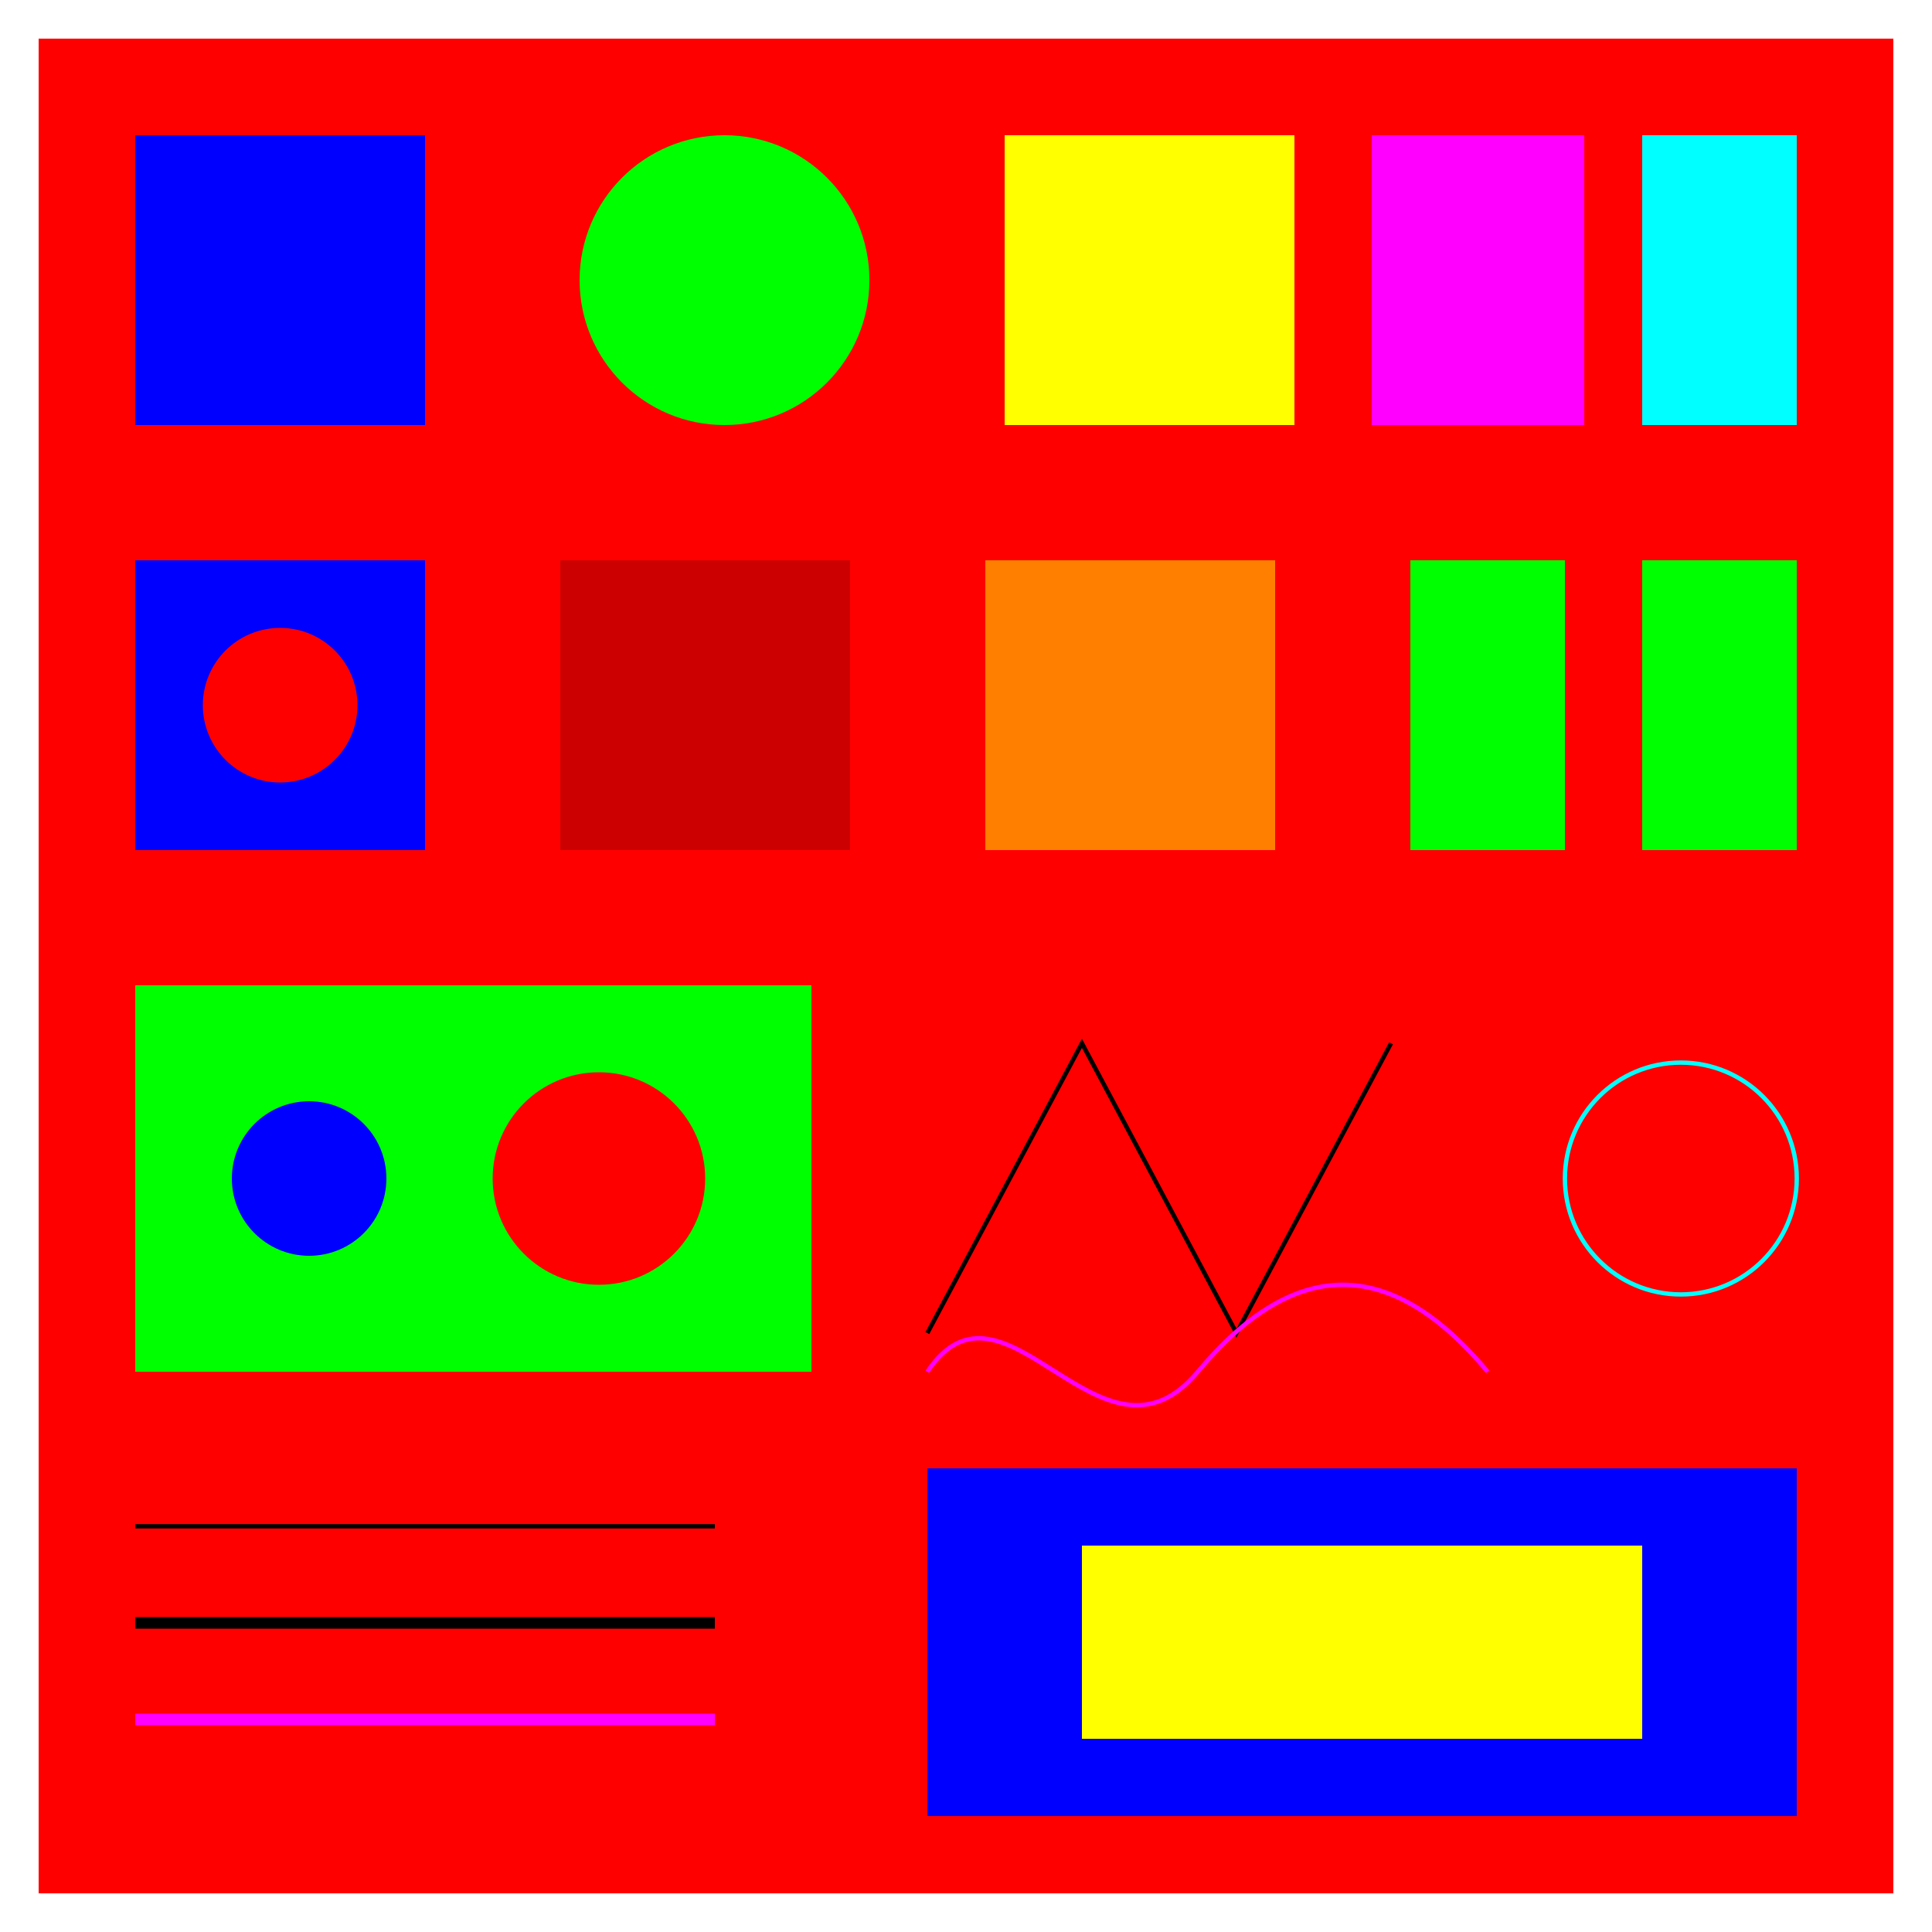
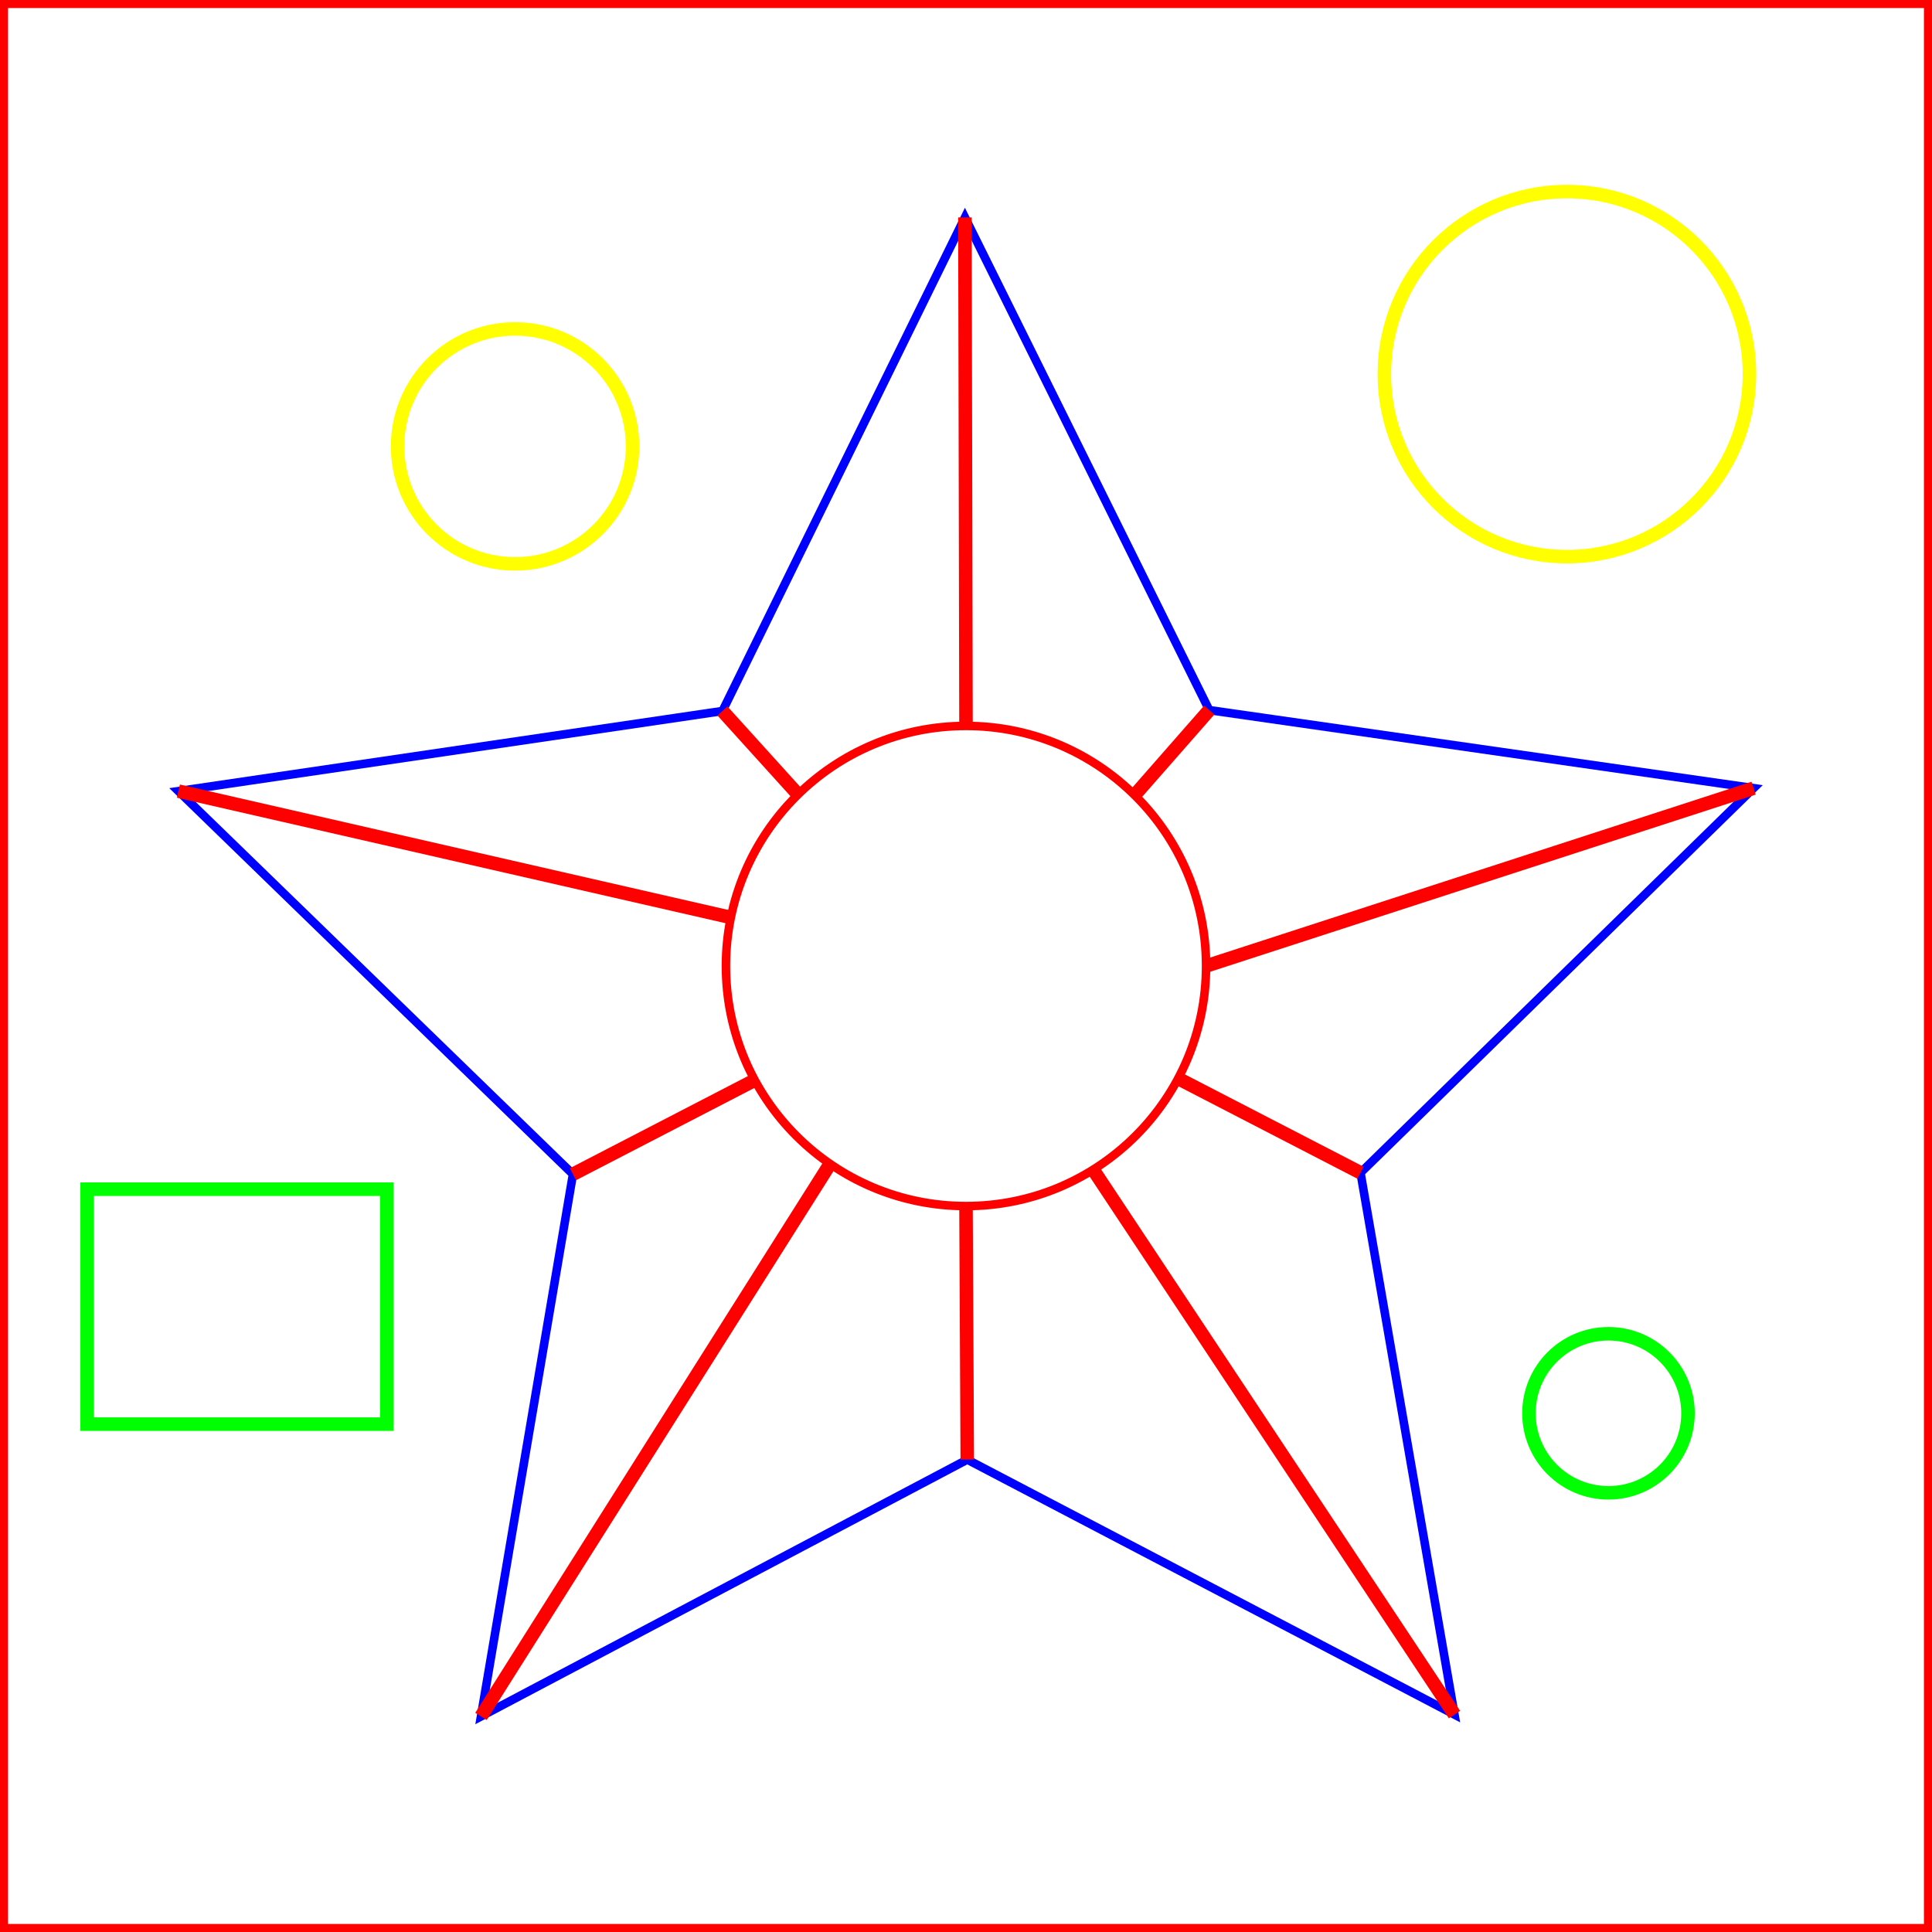
- <svg xmlns="http://www.w3.org/2000/svg" width="200mm" height="200mm" viewBox="0 0 200 200">
-   <rect id="piece-red" x="4" y="4" width="192" height="192" fill="#ff0000" stroke="none" />
-   <rect id="r1-blue-hole" x="14" y="14" width="30" height="30" fill="#0000ff" stroke="none" />
-   <circle id="r1-green" cx="75" cy="29" r="15" fill="#00ff00" stroke="none" />
-   <rect id="r1-yellow" x="104" y="14" width="30" height="30" fill="#ffff00" stroke="none" />
-   <rect id="r1-magenta" x="142" y="14" width="22" height="30" fill="#ff00ff" stroke="none" />
-   <rect id="r1-cyan" x="170" y="14" width="16" height="30" fill="#00ffff" stroke="none" />
-   <rect id="r2-blue-hole" x="14" y="58" width="30" height="30" fill="#0000ff" stroke="none" />
-   <circle id="r2-red-island" cx="29" cy="73" r="8" fill="#ff0000" stroke="none" />
-   <rect id="r2-dark-red" x="58" y="58" width="30" height="30" fill="#cc0000" stroke="none" />
-   <rect id="r2-orange" x="102" y="58" width="30" height="30" fill="#ff8000" stroke="none" />
-   <rect id="r2-green-a" x="146" y="58" width="16" height="30" fill="#00ff00" stroke="none" />
-   <rect id="r2-green-b" x="170" y="58" width="16" height="30" fill="#00ff00" stroke="none" />
-   <rect id="r3-lace-body" x="14" y="102" width="70" height="40" fill="#00ff00" stroke="none" />
-   <circle id="r3-lace-open" cx="32" cy="122" r="8" fill="#0000ff" stroke="none" />
-   <circle id="r3-lace-win" cx="62" cy="122" r="11" fill="#ff0000" stroke="none" />
-   <polyline id="r3-black-zigzag" points="96,138 112,108 128,138 144,108" fill="none" stroke="#000000" stroke-width="0.45" />
-   <path id="r3-magenta-wave" d="M 96 142 C 104 130, 114 154, 124 142 S 144 130, 154 142" fill="none" stroke="#ff00ff" stroke-width="0.45" />
-   <circle id="r3-cyan-ring" cx="174" cy="122" r="12" fill="none" stroke="#00ffff" stroke-width="0.45" />
-   <line id="r4-black-thin" x1="14" y1="158" x2="74" y2="158" stroke="#000000" stroke-width="0.45" />
-   <line id="r4-black-1.2" x1="14" y1="168" x2="74" y2="168" stroke="#000000" stroke-width="1.2" />
-   <line id="r4-magenta-1.2" x1="14" y1="178" x2="74" y2="178" stroke="#ff00ff" stroke-width="1.2" />
-   <rect id="r4-blue-frame" x="96" y="152" width="90" height="36" fill="#0000ff" stroke="none" />
-   <rect id="r4-yellow-core" x="112" y="160" width="58" height="20" fill="#ffff00" stroke="none" />
+ <svg xmlns="http://www.w3.org/2000/svg" width="200mm" height="200mm" viewBox="0 0 200 200" version="1.1">
+   <g transform="translate(-5.000002,-48.5)">
+     <rect style="fill:none;stroke:#ff0000;stroke-width:0.834;stroke-opacity:1" width="199.166" height="199.166" x="5.417" y="48.917" />
+     <path style="fill:none;stroke:#0000ff;stroke-width:0.265;stroke-opacity:1" d="M 37.644,55.489 22.513,47.57 7.411,55.546 10.267,38.708 -1.985,26.81 14.911,24.322 22.441,8.993 30.028,24.294 46.933,26.718 34.726,38.662 Z" transform="matrix(3.333333,0,0,3.333333,30.08729,41.02977)" />
+     <ellipse style="fill:none;stroke:#ff0000;stroke-width:0.882;stroke-opacity:1" cx="105" cy="148.5" rx="24.852" ry="24.852" />
+     <path style="fill:none;stroke:#ff0000;stroke-width:1.4;stroke-dasharray:none;stroke-opacity:1" d="m 130.179,122.009 -7.721,8.804" />
+     <path style="fill:none;stroke:#ff0000;stroke-width:1.4;stroke-dasharray:none;stroke-opacity:1" d="m 79.791,122.104 7.82,8.641" />
+     <path style="fill:none;stroke:#ff0000;stroke-width:1.4;stroke-dasharray:none;stroke-opacity:1" d="M 104.889,71.007 105,123.648" />
+     <path style="fill:none;stroke:#ff0000;stroke-width:1.4;stroke-dasharray:none;stroke-opacity:1" d="M 186.531,130.09 129.852,148.5" />
+     <path style="fill:none;stroke:#ff0000;stroke-width:1.4;stroke-dasharray:none;stroke-opacity:1" d="M 155.569,225.993 118.163,169.58" />
+     <path style="fill:none;stroke:#ff0000;stroke-width:1.4;stroke-dasharray:none;stroke-opacity:1" d="m 145.84,169.902 -18.885,-9.758" />
+     <path style="fill:none;stroke:#ff0000;stroke-width:1.4;stroke-dasharray:none;stroke-opacity:1" d="M 105.131,199.596 105,173.352" />
+     <path style="fill:none;stroke:#ff0000;stroke-width:1.4;stroke-dasharray:none;stroke-opacity:1" d="M 54.792,226.182 90.929,168.985" />
+     <path style="fill:none;stroke:#ff0000;stroke-width:1.4;stroke-dasharray:none;stroke-opacity:1" d="m 64.31,170.055 18.826,-9.74" />
+     <path style="fill:none;stroke:#ff0000;stroke-width:1.4;stroke-dasharray:none;stroke-opacity:1" d="M 23.47,130.396 80.661,143.479" />
+     <circle style="fill:none;stroke:#ffff00;stroke-width:1.4;stroke-opacity:1" cx="58.32" cy="94.711" r="12.161" />
+     <circle style="fill:none;stroke:#ffff00;stroke-width:1.4;stroke-opacity:1" cx="167.206" cy="87.227" r="18.896" />
+     <circle style="fill:none;stroke:#00ff00;stroke-width:1.4;stroke-opacity:1" cx="171.509" cy="194.803" r="8.232" />
+     <rect style="fill:none;stroke:#00ff00;stroke-width:1.4;stroke-opacity:1" width="31.014" height="24.322" x="14.023" y="171.604" />
+   </g>
</svg>
